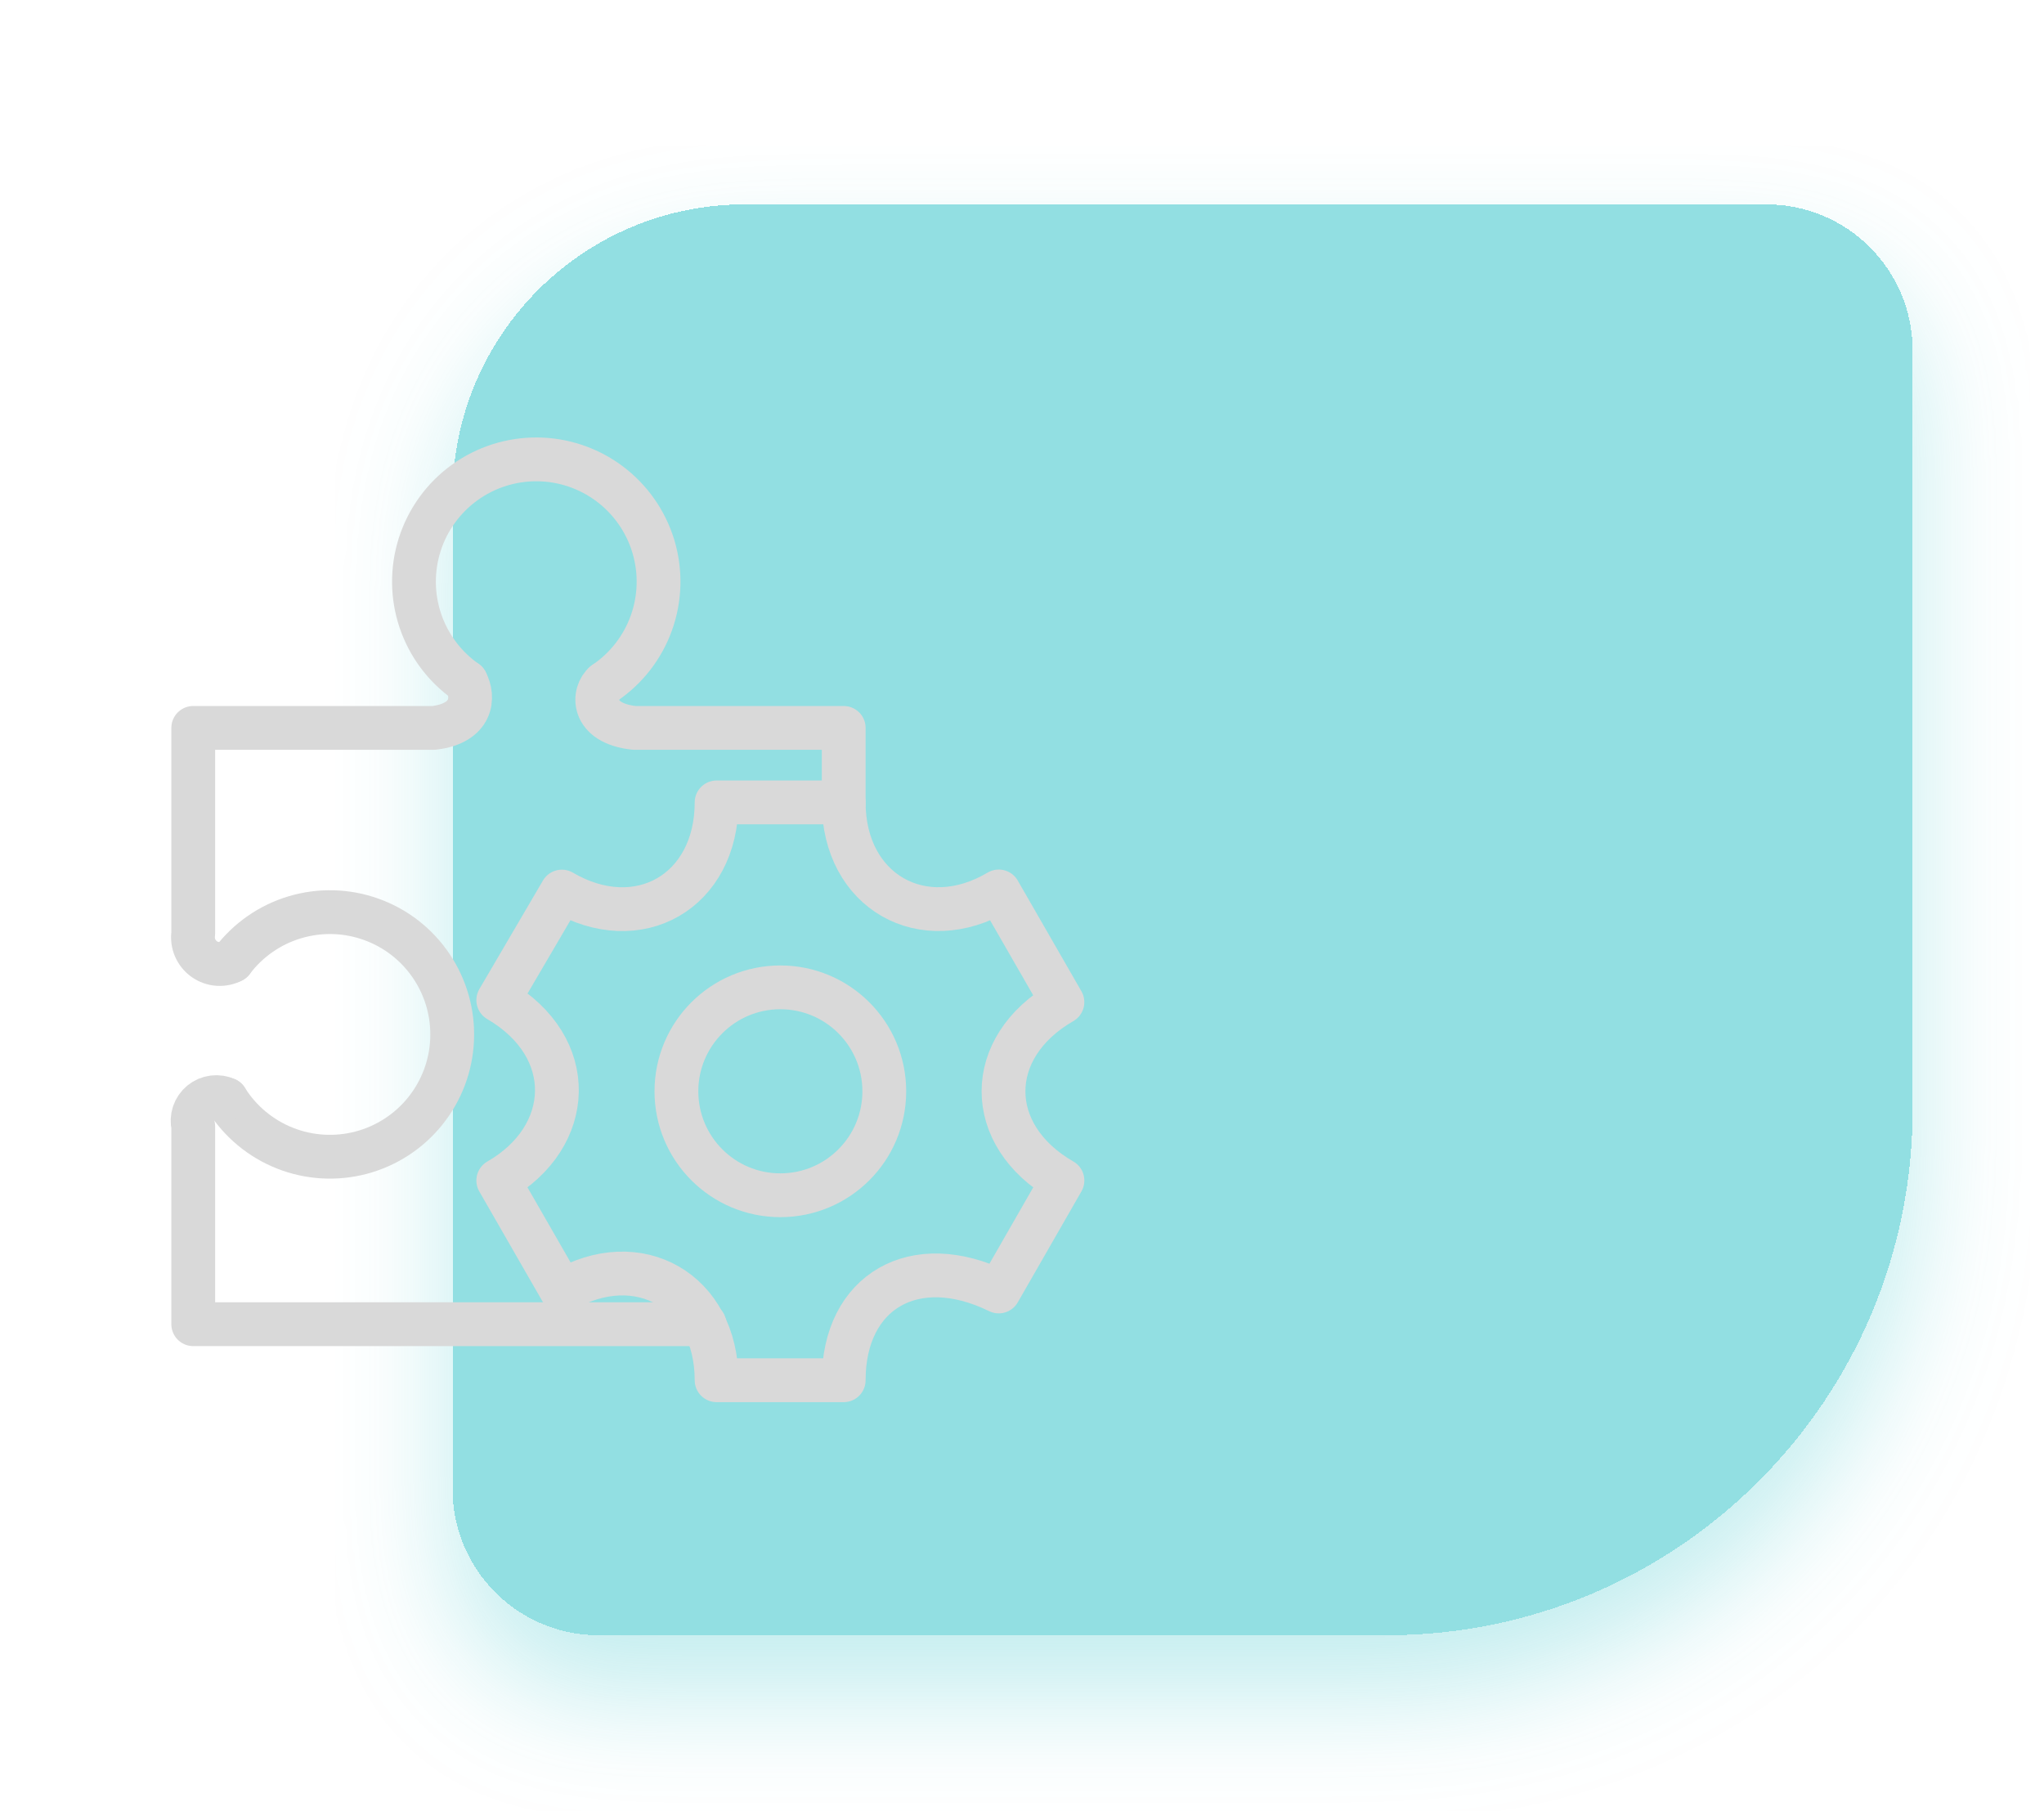
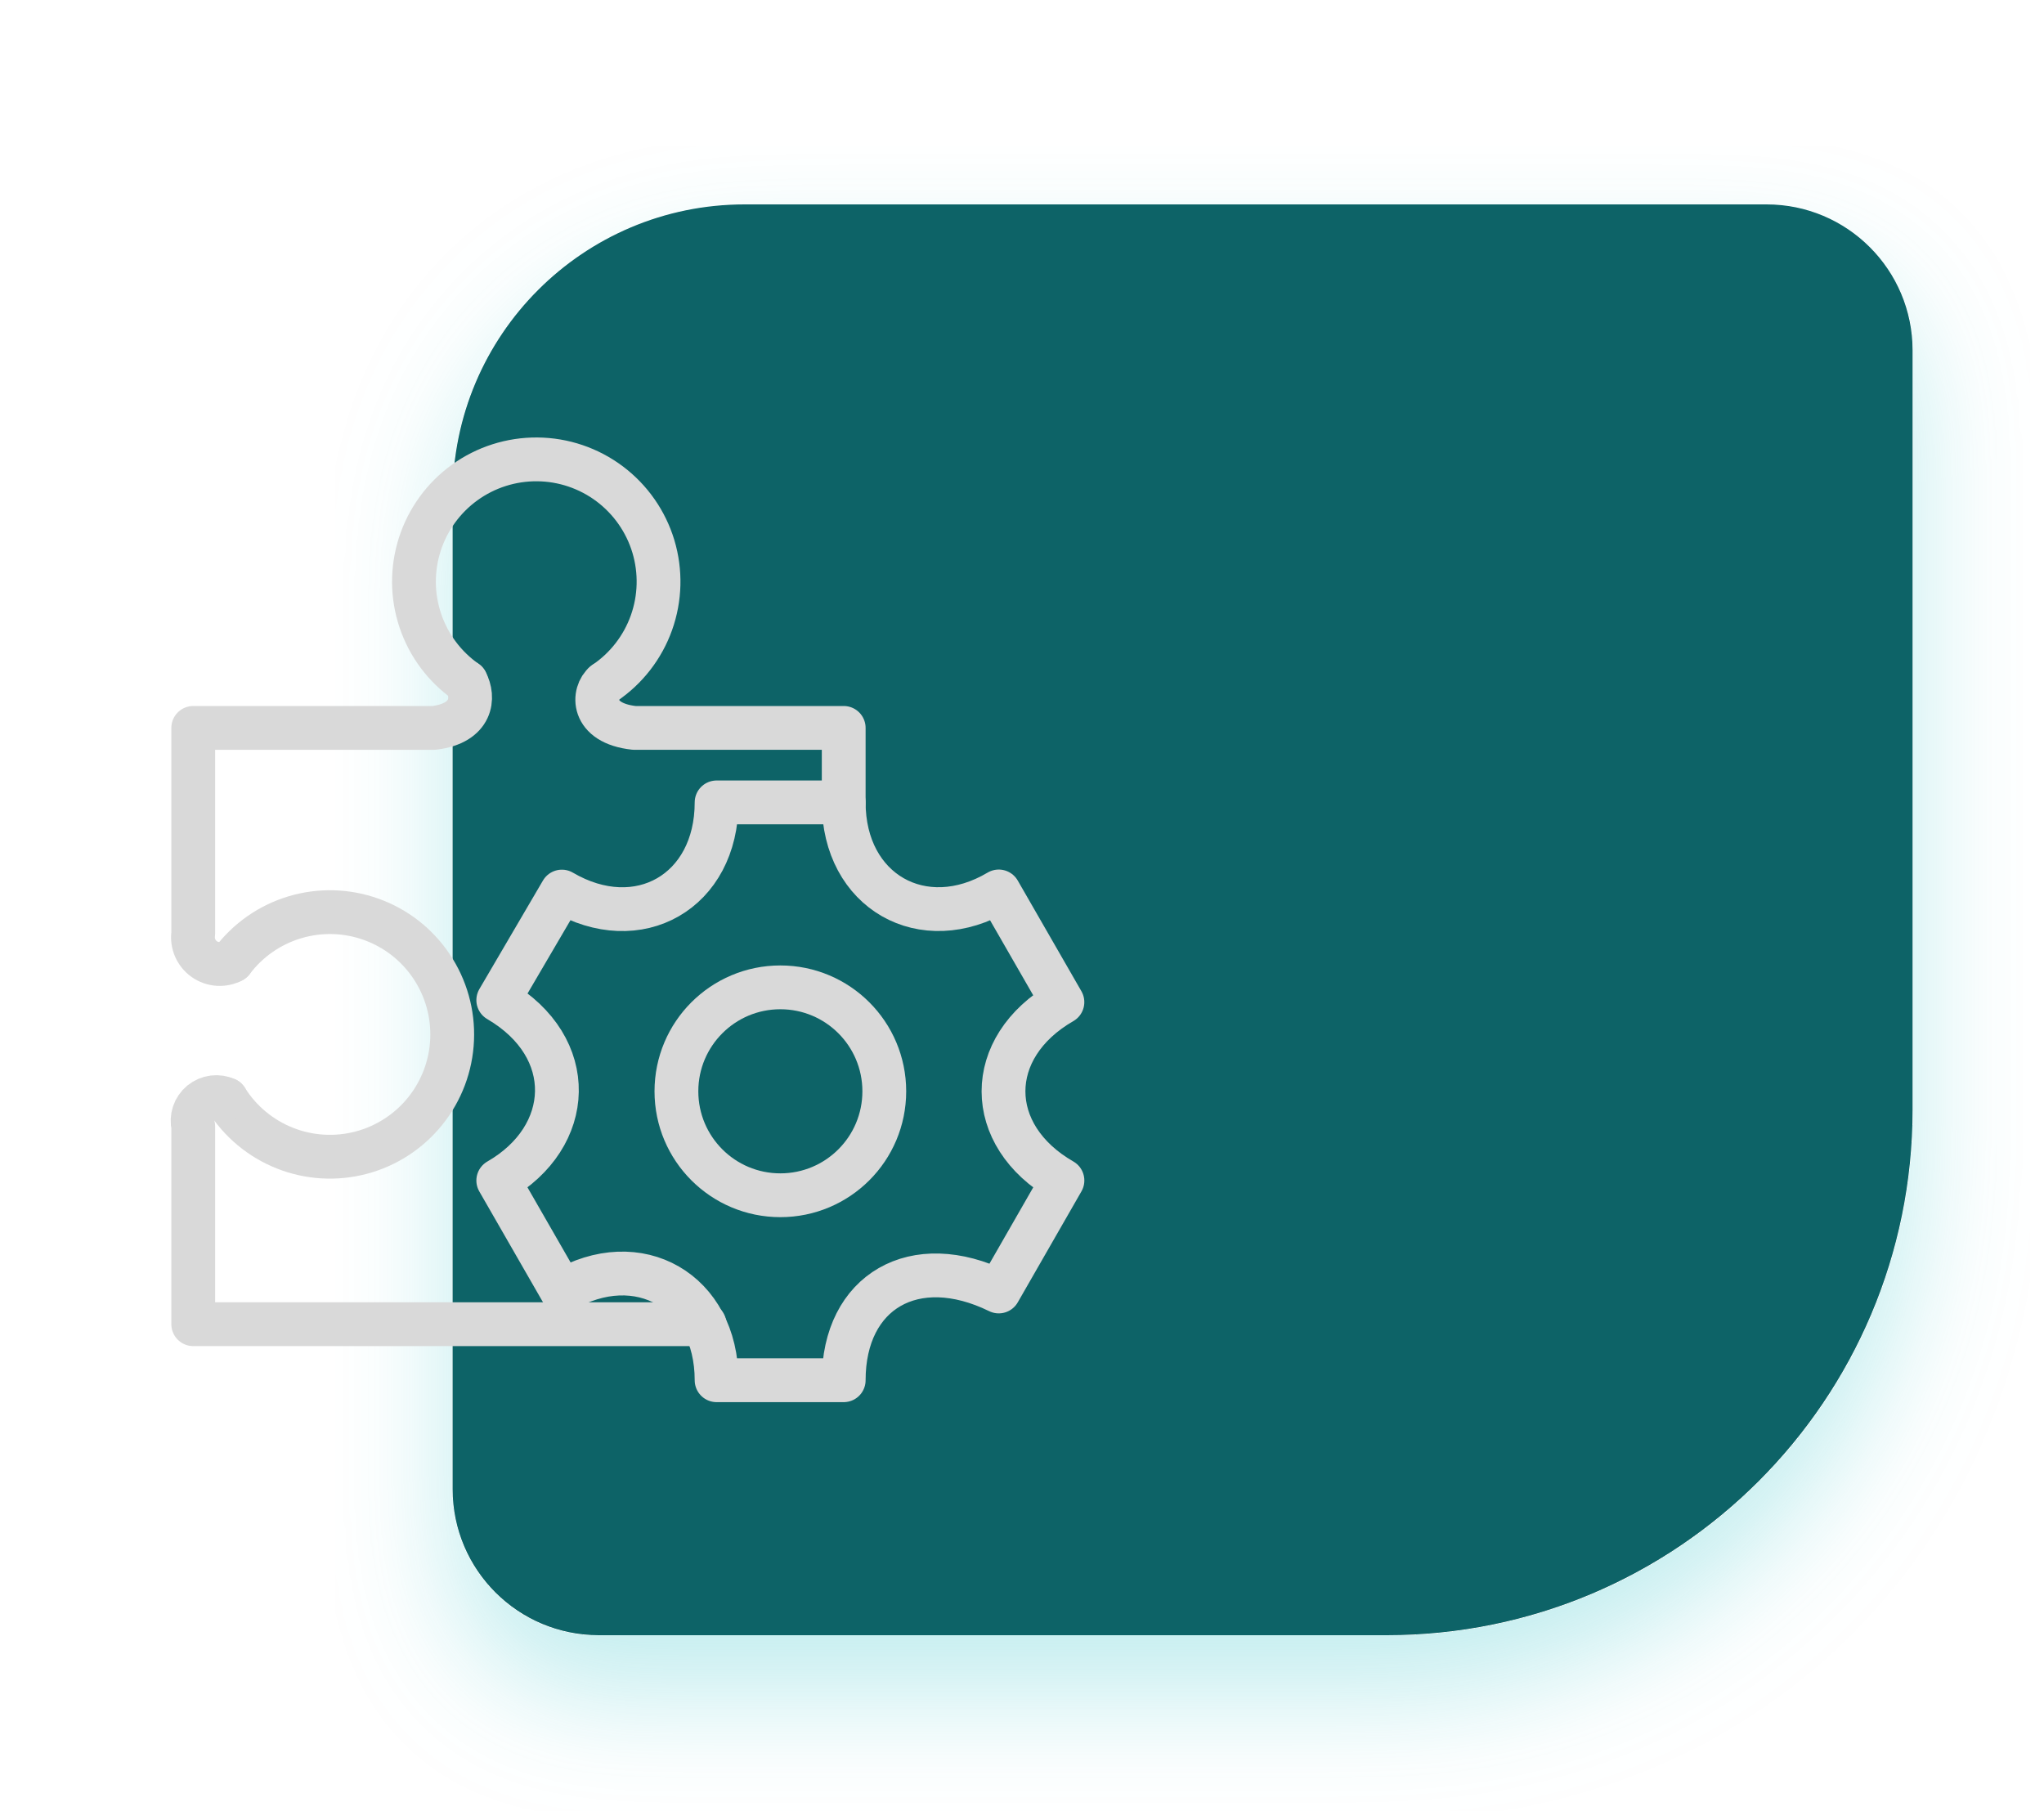
<svg xmlns="http://www.w3.org/2000/svg" width="70" height="62" viewBox="0 0 70 62" fill="none">
  <g filter="url(#filter0_d_1_3290)">
-     <path d="M65.5 38C65.5 47.941 57.441 56 47.5 56L20.5 56C17.739 56 15.5 53.761 15.5 51L15.5 17C15.5 11.477 19.977 7 25.5 7L60.5 7C63.261 7 65.5 9.239 65.5 12L65.5 38Z" fill="#19BBC2" fill-opacity="0.47" shape-rendering="crispEdges" />
+     <path d="M65.5 38C65.5 47.941 57.441 56 47.5 56L20.5 56C17.739 56 15.5 53.761 15.5 51L15.5 17C15.5 11.477 19.977 7 25.5 7L60.5 7C63.261 7 65.5 9.239 65.5 12L65.5 38Z" fill="#0D6367" />
  </g>
  <path d="M15.963 23.35C15.231 22.838 14.682 22.104 14.396 21.257C14.111 20.41 14.104 19.494 14.376 18.643C14.649 17.792 15.187 17.05 15.911 16.526C16.635 16.002 17.508 15.724 18.402 15.732C19.295 15.739 20.163 16.033 20.878 16.569C21.593 17.106 22.118 17.857 22.376 18.712C22.633 19.568 22.61 20.484 22.31 21.326C22.01 22.168 21.448 22.892 20.707 23.392" stroke="#D9D9D9" stroke-width="1.5" stroke-linecap="round" stroke-linejoin="round" />
  <path d="M7.953 32.907C8.491 32.193 9.242 31.669 10.099 31.413C10.955 31.157 11.871 31.181 12.712 31.483C13.554 31.784 14.277 32.347 14.775 33.089C15.274 33.831 15.522 34.713 15.483 35.606C15.445 36.499 15.122 37.356 14.561 38.052C14.001 38.748 13.232 39.247 12.368 39.475C11.504 39.703 10.589 39.649 9.758 39.32C8.927 38.991 8.223 38.405 7.749 37.647" stroke="#D9D9D9" stroke-width="1.5" stroke-linecap="round" stroke-linejoin="round" />
  <path d="M15.963 23.351C16.244 23.876 16.19 24.768 14.861 24.928H6.618V31.967C6.594 32.134 6.616 32.305 6.683 32.461C6.75 32.616 6.859 32.75 6.997 32.847C7.135 32.944 7.298 33.002 7.467 33.012C7.636 33.023 7.804 32.986 7.953 32.907" stroke="#D9D9D9" stroke-width="1.5" stroke-linecap="round" stroke-linejoin="round" />
  <path d="M7.749 37.647C7.611 37.582 7.457 37.559 7.305 37.578C7.154 37.597 7.011 37.659 6.892 37.755C6.774 37.852 6.686 37.981 6.637 38.126C6.589 38.27 6.582 38.426 6.618 38.575V45.349H24.129" stroke="#D9D9D9" stroke-width="1.5" stroke-linecap="round" stroke-linejoin="round" />
  <path d="M17.064 40.428L19.244 44.221C21.864 42.671 24.541 44.228 24.541 47.268H28.894C28.894 44.228 31.319 42.814 34.204 44.228L36.385 40.427C33.695 38.883 33.693 35.867 36.384 34.319L34.204 30.529C31.611 32.069 28.894 30.533 28.894 27.479H24.541C24.541 30.533 21.865 32.069 19.242 30.533L17.064 34.251C19.821 35.865 19.661 38.936 17.064 40.428Z" stroke="#D9D9D9" stroke-width="1.5" stroke-linecap="round" stroke-linejoin="round" />
  <path d="M26.724 40.933C28.691 40.933 30.284 39.34 30.284 37.373C30.284 35.407 28.691 33.813 26.724 33.813C24.758 33.813 23.165 35.407 23.165 37.373C23.165 39.34 24.758 40.933 26.724 40.933Z" stroke="#D9D9D9" stroke-width="1.5" stroke-linecap="round" stroke-linejoin="round" />
  <path d="M20.707 23.392C20.307 23.713 20.211 24.765 21.721 24.928H28.894V27.478" stroke="#D9D9D9" stroke-width="1.5" stroke-linecap="round" stroke-linejoin="round" />
  <defs>
    <filter id="filter0_d_1_3290" x="11.5" y="5" width="58" height="57" filterUnits="userSpaceOnUse" color-interpolation-filters="sRGB">
      <feFlood flood-opacity="0" result="BackgroundImageFix" />
      <feColorMatrix in="SourceAlpha" type="matrix" values="0 0 0 0 0 0 0 0 0 0 0 0 0 0 0 0 0 0 127 0" result="hardAlpha" />
      <feOffset dy="2" />
      <feGaussianBlur stdDeviation="2" />
      <feComposite in2="hardAlpha" operator="out" />
      <feColorMatrix type="matrix" values="0 0 0 0 0.098 0 0 0 0 0.733 0 0 0 0 0.761 0 0 0 0.27 0" />
      <feBlend mode="normal" in2="BackgroundImageFix" result="effect1_dropShadow_1_3290" />
      <feBlend mode="normal" in="SourceGraphic" in2="effect1_dropShadow_1_3290" result="shape" />
    </filter>
  </defs>
</svg>
